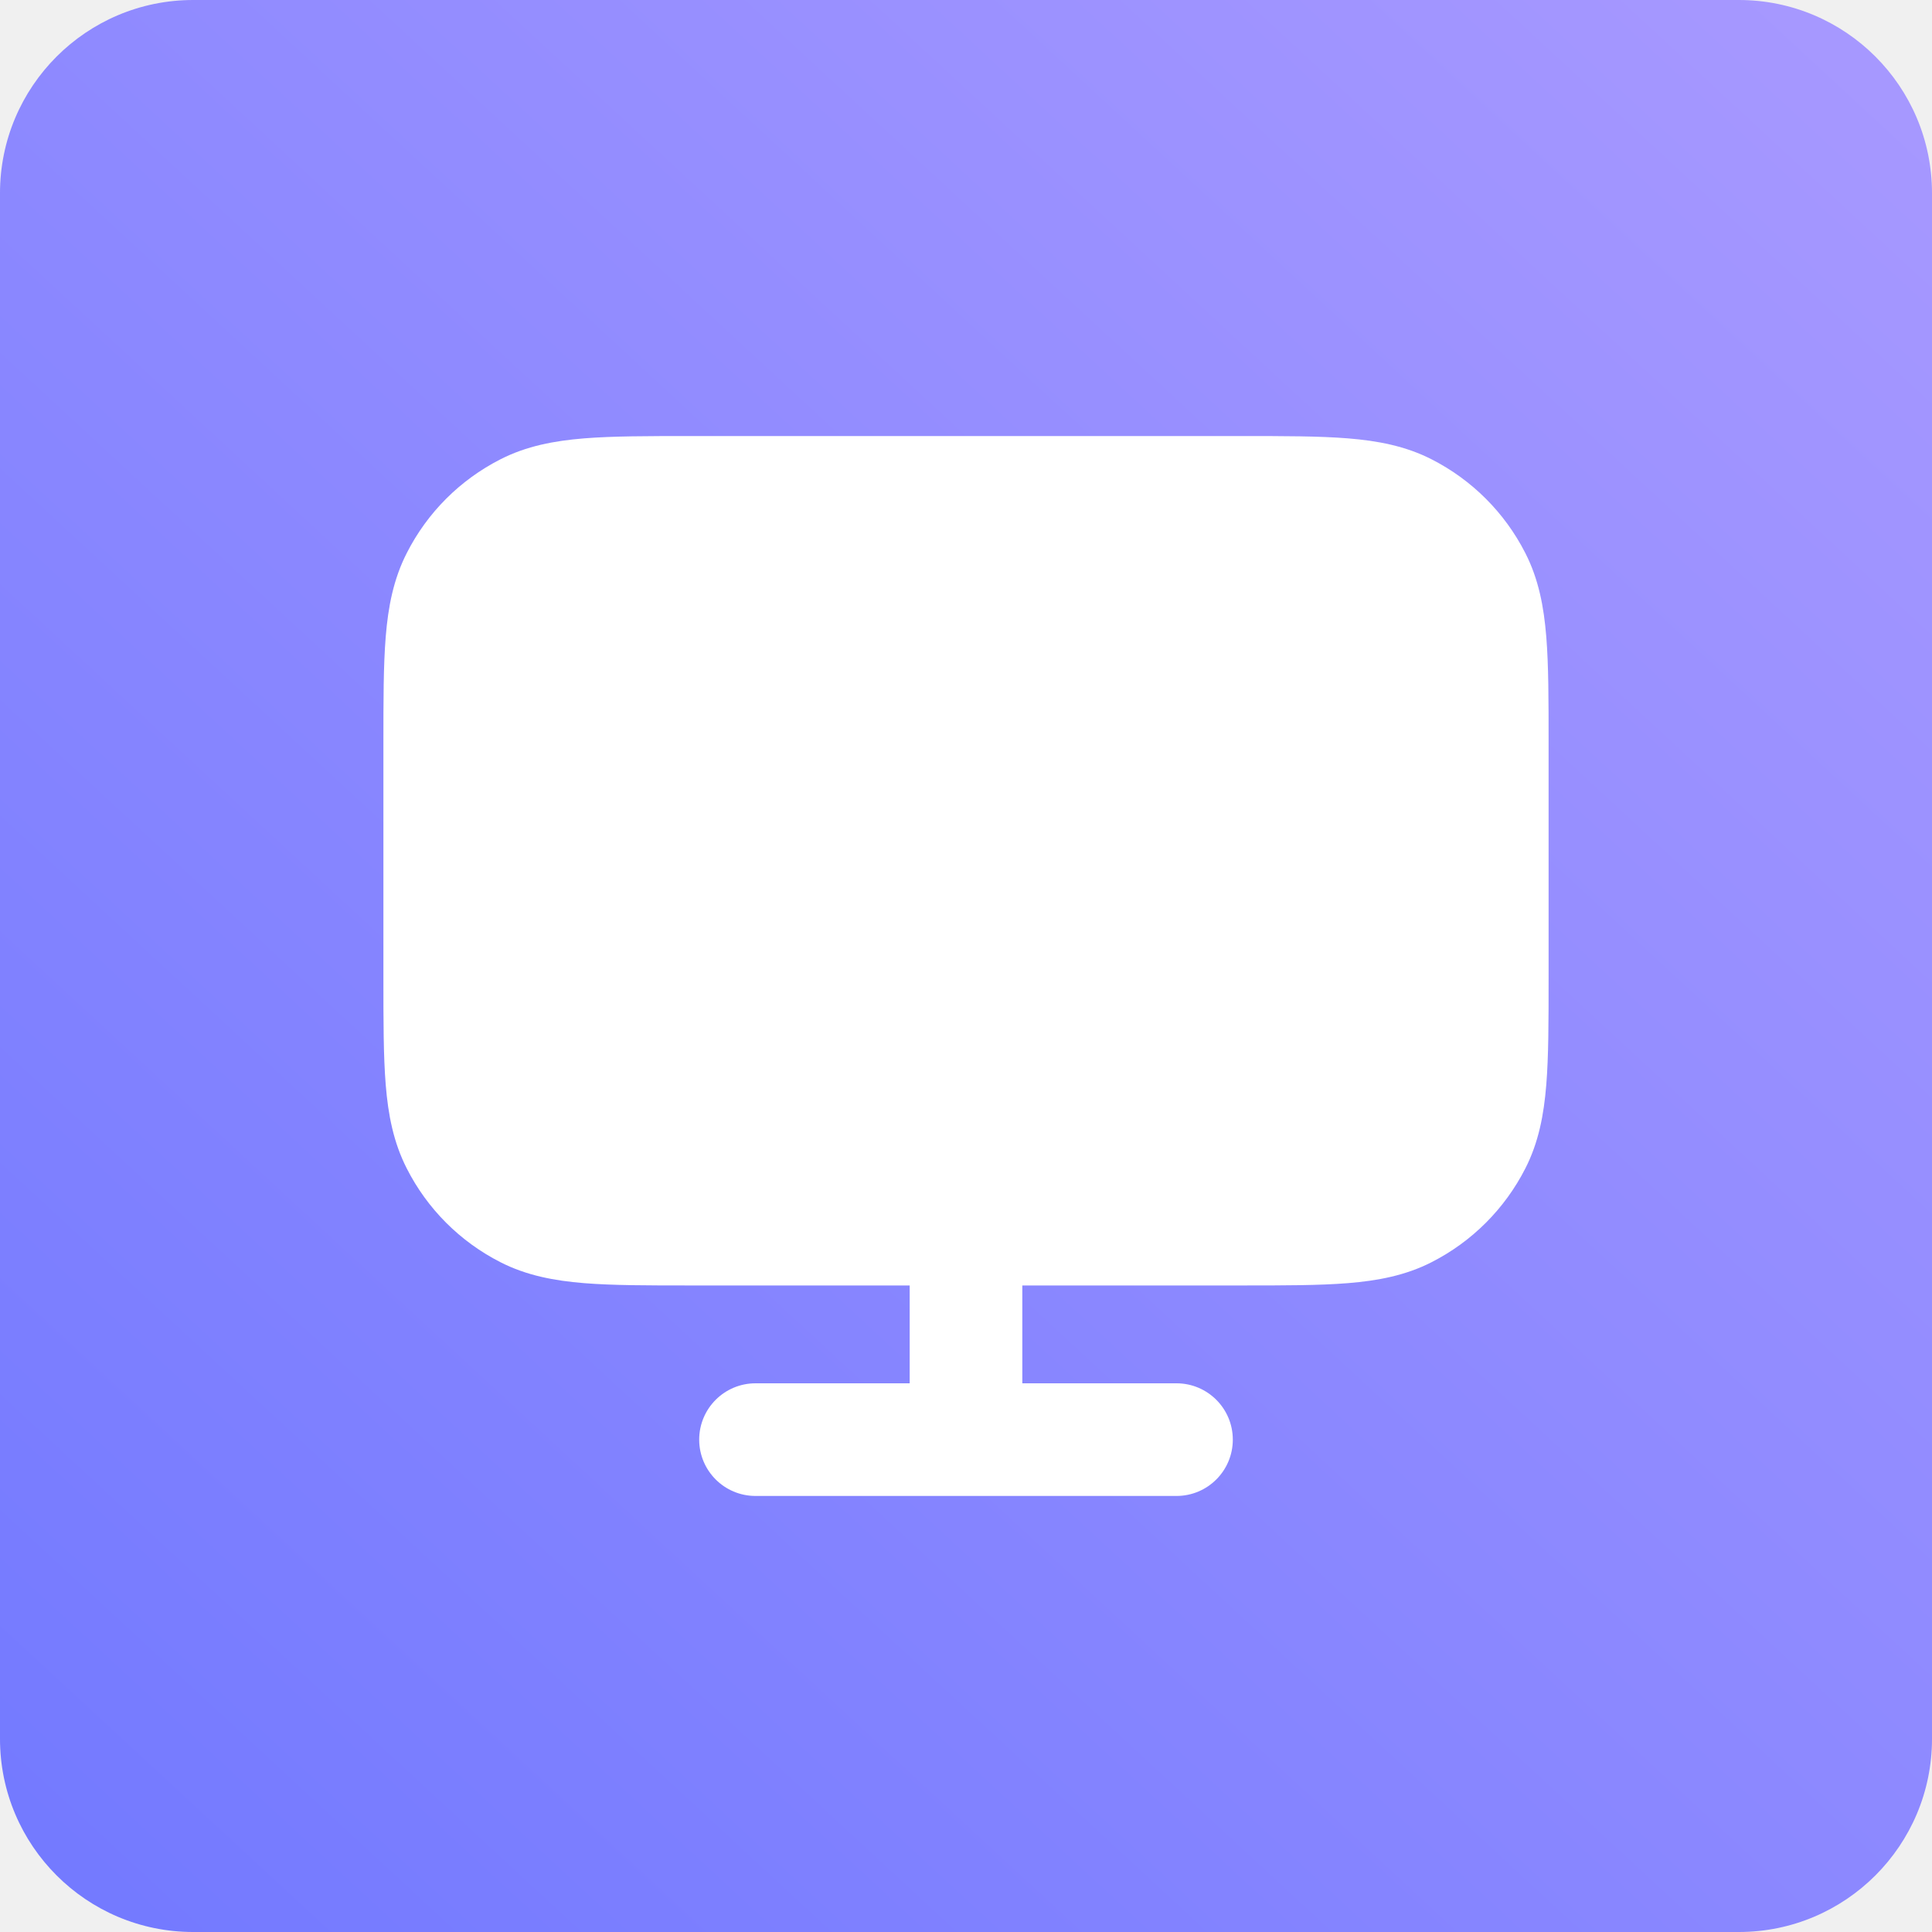
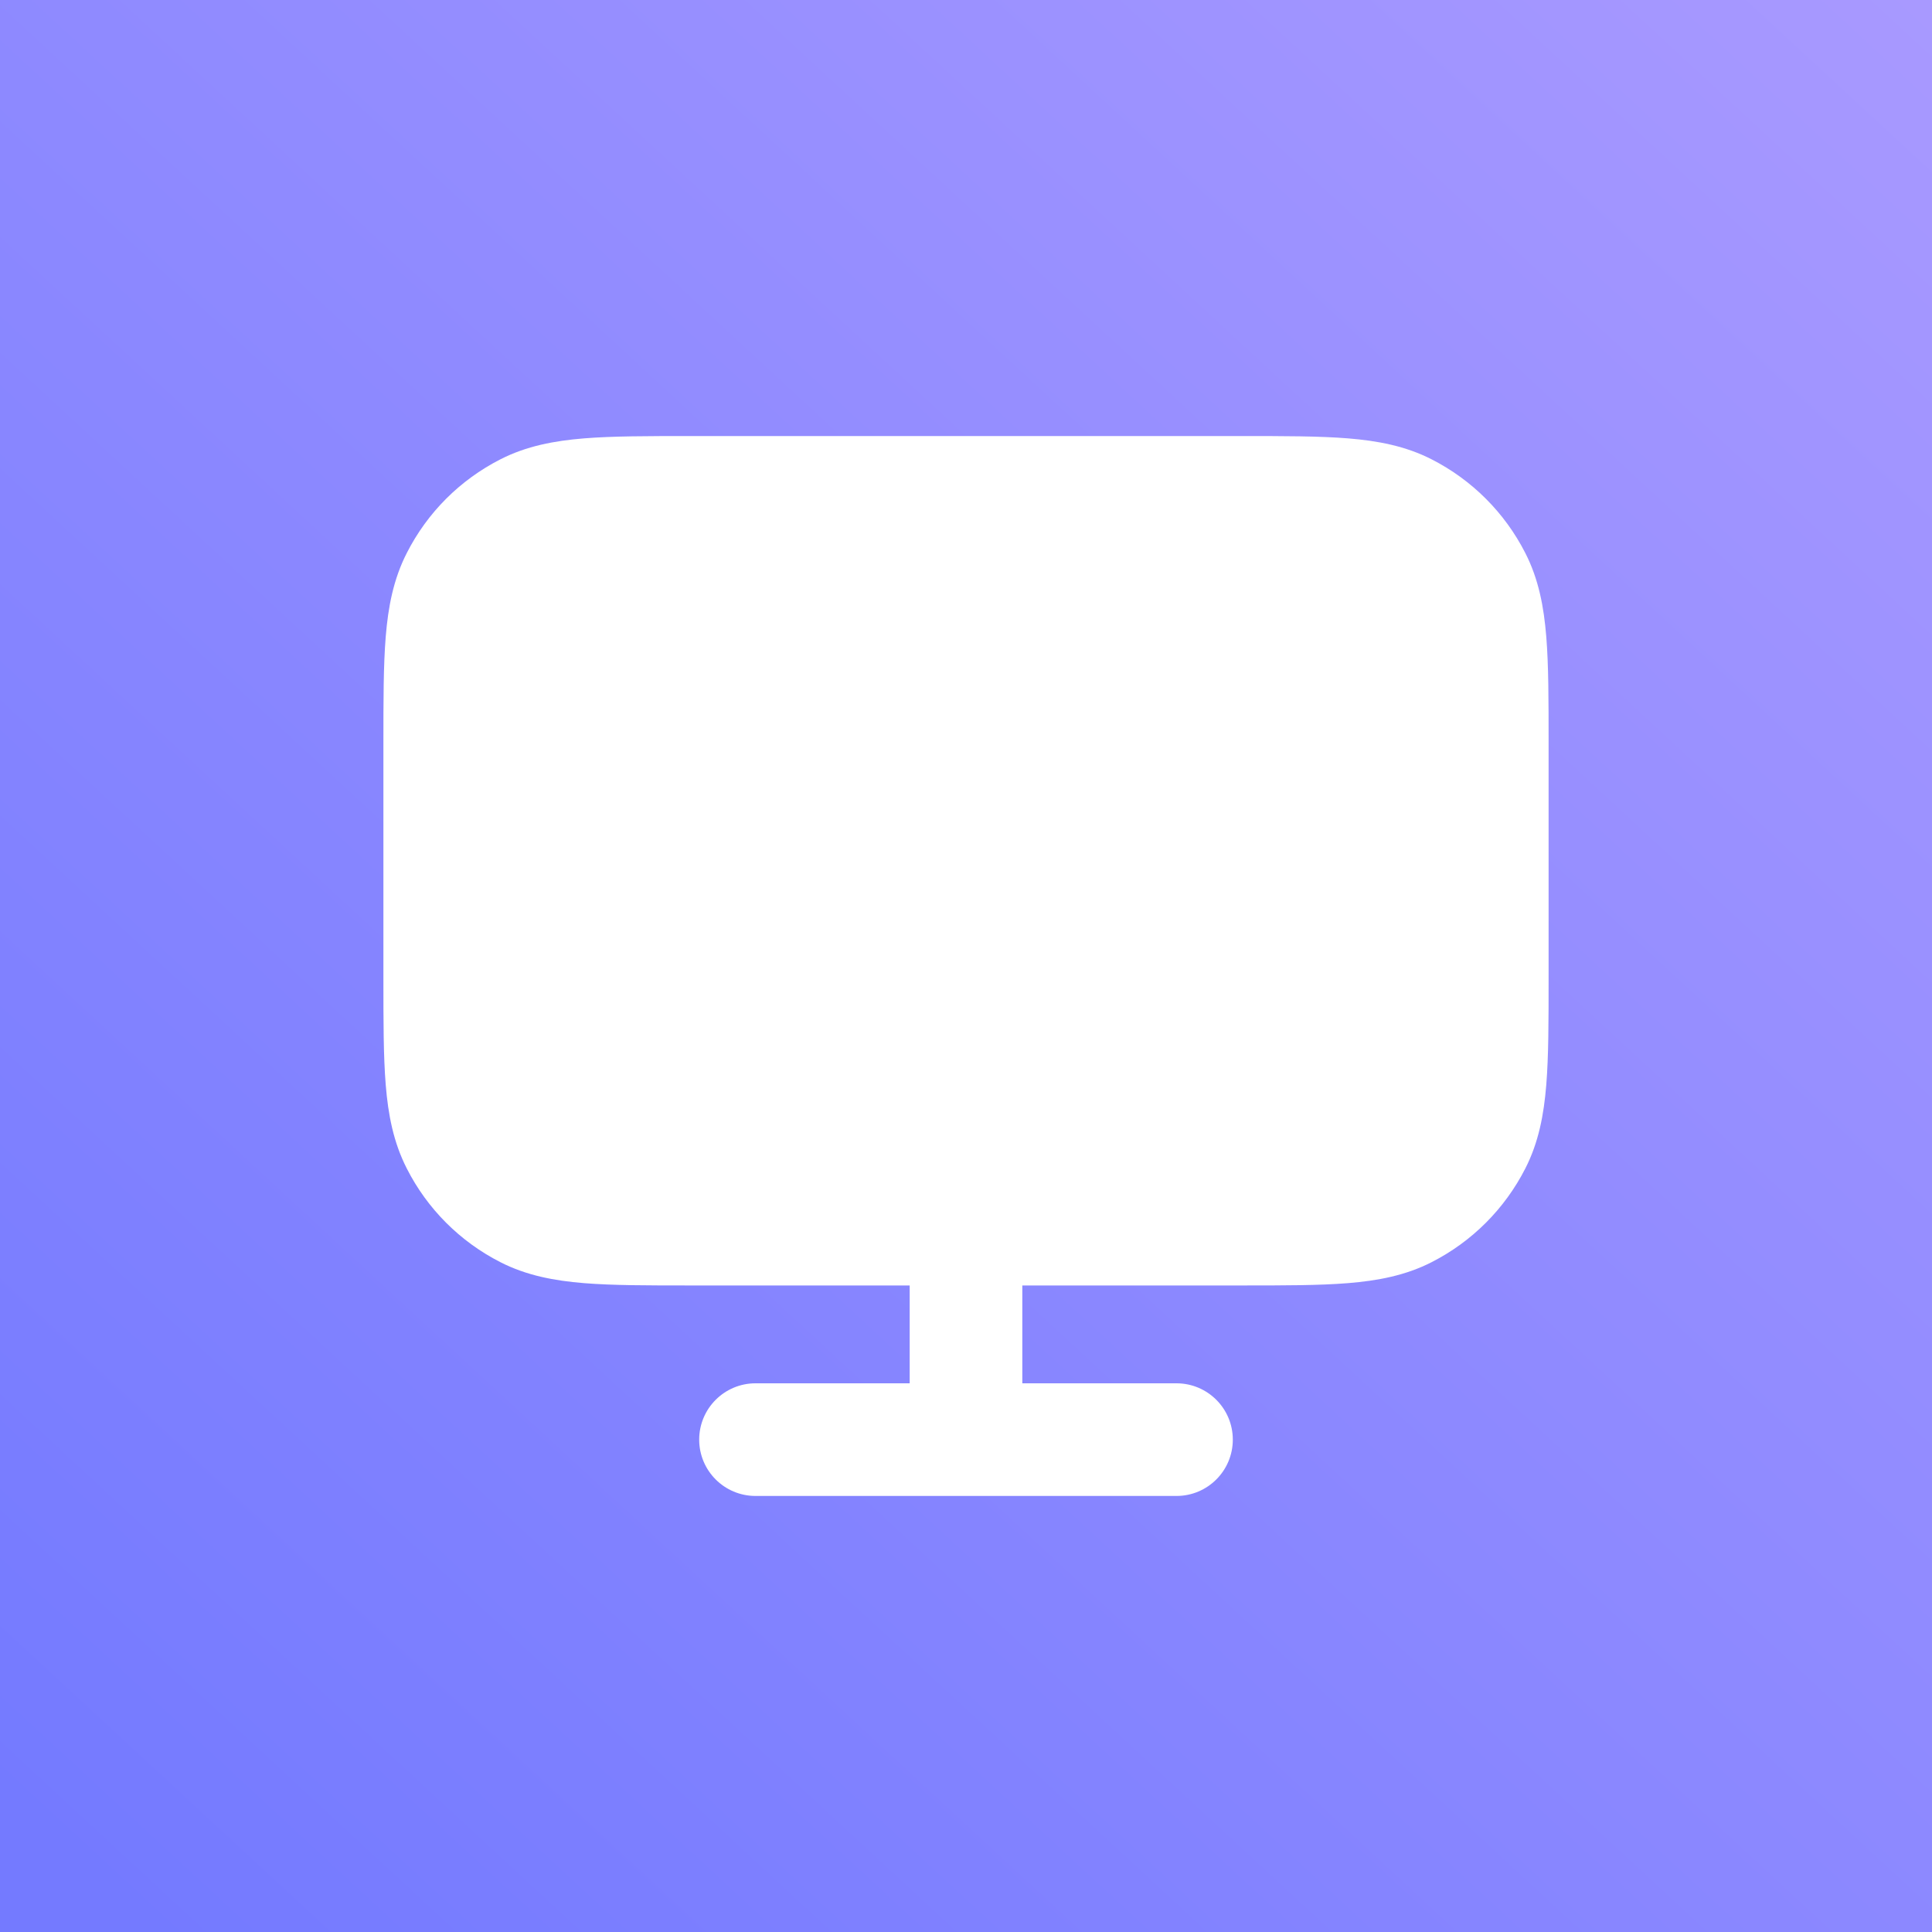
<svg xmlns="http://www.w3.org/2000/svg" viewBox="0 0 20 20" fill="none">
-   <rect width="100%" height="100%" fill="url(#paint0_linear_7967_30271)" rx="2" ry="2" />
+   <rect width="100%" height="100%" fill="url(#paint0_linear_7967_30271)" />
  <path d="M12.857 4.514H7.143C6.706 4.514 6.343 4.514 6.046 4.538C5.738 4.563 5.45 4.617 5.18 4.755C4.762 4.968 4.423 5.307 4.211 5.725C4.073 5.995 4.018 6.282 3.993 6.591C3.969 6.887 3.969 7.251 3.969 7.688V10.133C3.969 10.57 3.969 10.934 3.993 11.23C4.018 11.539 4.073 11.826 4.211 12.096C4.423 12.514 4.762 12.853 5.18 13.066C5.45 13.204 5.738 13.258 6.046 13.283C6.343 13.307 6.706 13.307 7.143 13.307H9.417V14.32H7.821C7.499 14.32 7.238 14.581 7.238 14.903C7.238 15.225 7.499 15.486 7.821 15.486H12.179C12.501 15.486 12.762 15.225 12.762 14.903C12.762 14.581 12.501 14.32 12.179 14.32H10.583V13.307H12.857C13.294 13.307 13.658 13.307 13.954 13.283C14.262 13.258 14.55 13.204 14.82 13.066C15.238 12.853 15.577 12.514 15.79 12.096C15.928 11.826 15.982 11.539 16.007 11.23C16.031 10.934 16.031 10.57 16.031 10.133V7.688C16.031 7.251 16.031 6.887 16.007 6.591C15.982 6.282 15.928 5.995 15.79 5.725C15.577 5.307 15.238 4.968 14.82 4.755C14.55 4.617 14.262 4.563 13.954 4.538C13.657 4.514 13.294 4.514 12.857 4.514Z" fill="white" />
  <defs>
    <linearGradient id="paint0_linear_7967_30271" x1="1.5" y1="20" x2="20" y2="1.6056e-06" gradientUnits="userSpaceOnUse">
      <stop stop-color="#747AFF" />
      <stop offset="1" stop-color="#A899FF" />
    </linearGradient>
  </defs>
</svg>
